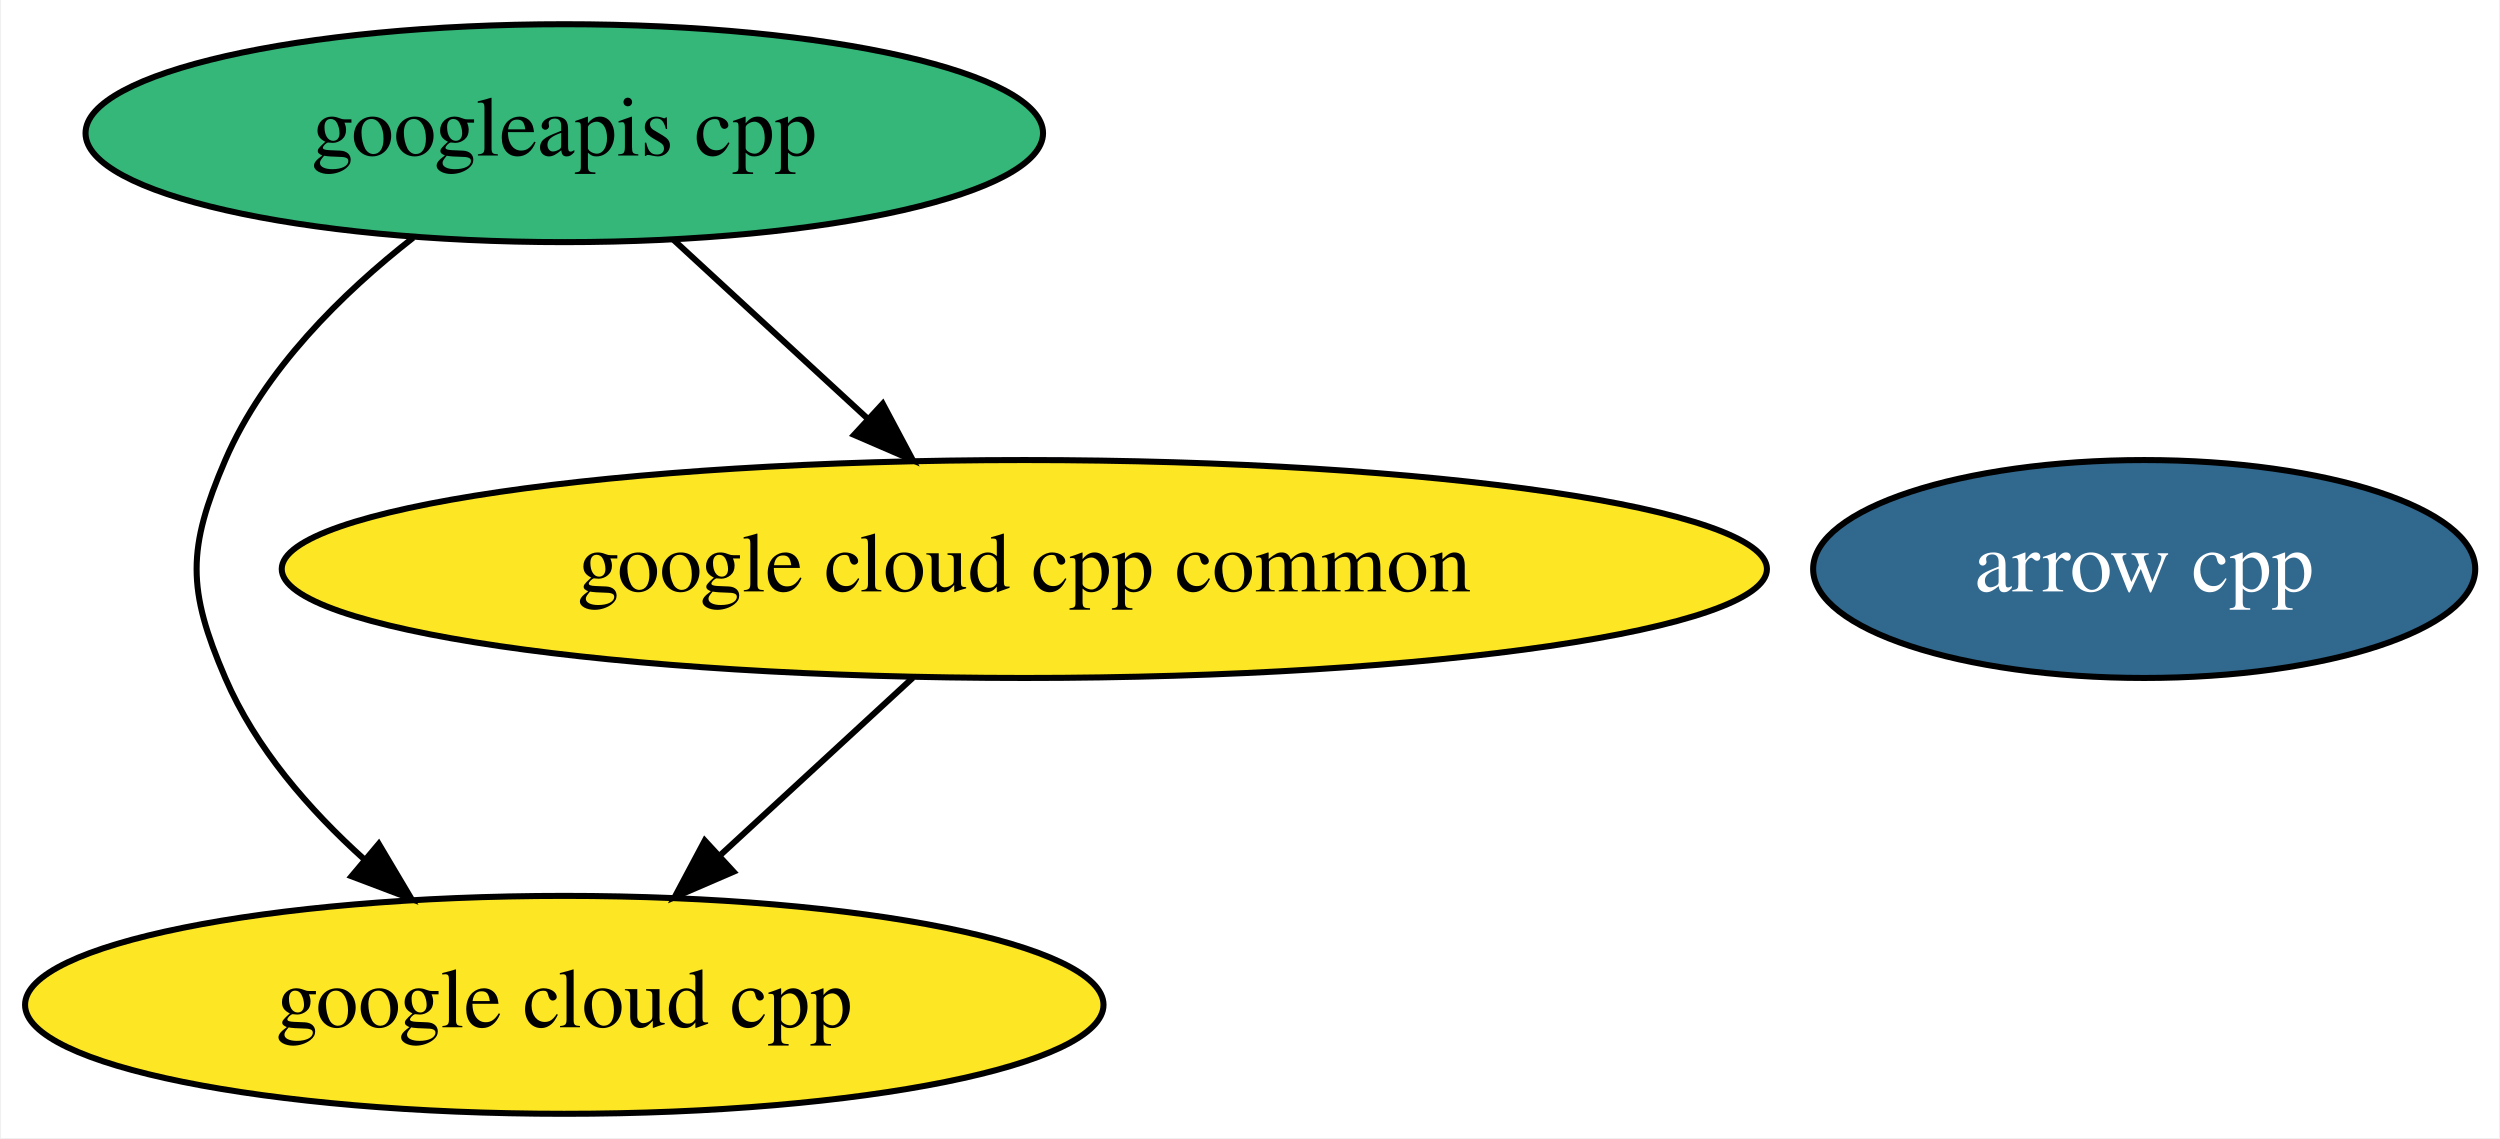
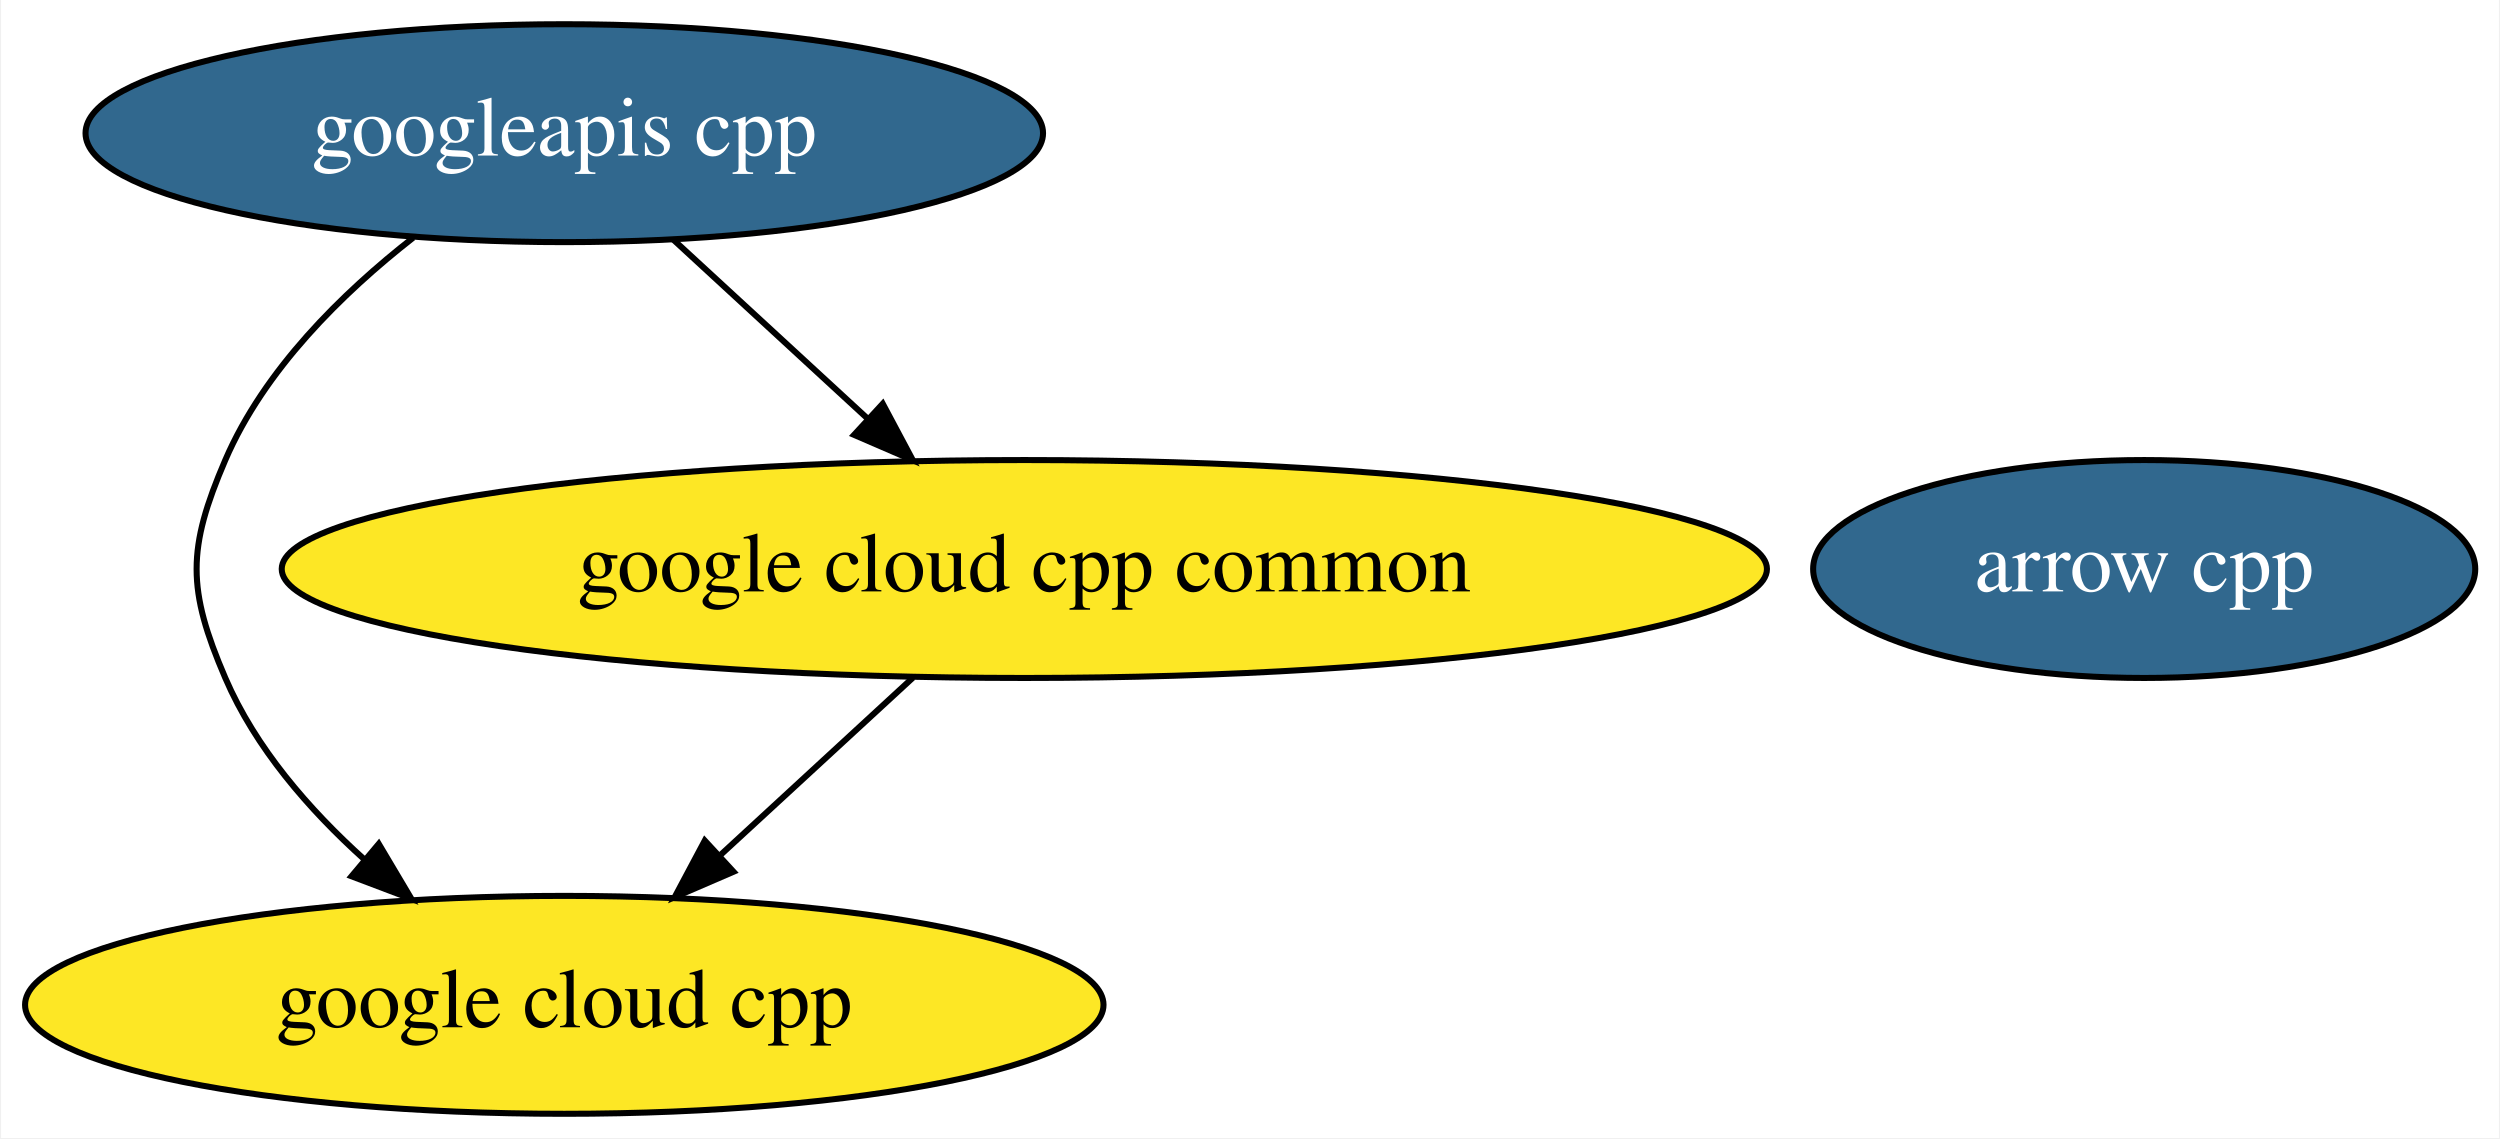
<svg xmlns="http://www.w3.org/2000/svg" xmlns:xlink="http://www.w3.org/1999/xlink" width="413pt" height="188pt" viewBox="0.00 0.00 412.64 188.00">
  <g id="graph0" class="graph" transform="scale(1 1) rotate(0) translate(4 184)">
    <polygon fill="white" stroke="transparent" points="-4,4 -4,-184 408.64,-184 408.64,4 -4,4" />
    <g id="node1" class="node">
      <g id="a_node1">
        <a xlink:href="https://github.com/conda-forge/arrow-cpp-feedstock/pull/128" xlink:title="arrow cpp">
          <ellipse fill="#31688e" stroke="black" cx="350.04" cy="-90" rx="54.69" ry="18" />
          <text text-anchor="middle" x="350.04" y="-86.3" font-family="Times,serif" font-size="14.00" fill="white">arrow cpp</text>
        </a>
      </g>
    </g>
    <g id="node2" class="node">
      <ellipse fill="#fde725" stroke="black" cx="89.04" cy="-18" rx="89.08" ry="18" />
      <text text-anchor="middle" x="89.04" y="-14.3" font-family="Times,serif" font-size="14.00">google cloud cpp</text>
    </g>
    <g id="node3" class="node">
      <ellipse fill="#fde725" stroke="black" cx="165.04" cy="-90" rx="122.68" ry="18" />
      <text text-anchor="middle" x="165.04" y="-86.3" font-family="Times,serif" font-size="14.00">google cloud cpp common</text>
    </g>
    <g id="edge1" class="edge">
      <path fill="none" stroke="black" d="M146.64,-72.05C137.12,-63.28 125.34,-52.43 114.92,-42.83" />
      <polygon fill="black" stroke="black" points="117,-39.99 107.27,-35.79 112.25,-45.14 117,-39.99" />
    </g>
    <g id="node4" class="node">
-       <ellipse fill="#35b779" stroke="black" cx="89.04" cy="-162" rx="79.09" ry="18" />
-       <text text-anchor="middle" x="89.04" y="-158.3" font-family="Times,serif" font-size="14.00">googleapis cpp</text>
+       <g id="a_node4">
+         <a xlink:href="https://github.com/conda-forge/googleapis-cpp-feedstock/pull/2" xlink:title="googleapis cpp">
+           <ellipse fill="#31688e" stroke="black" cx="89.04" cy="-162" rx="79.09" ry="18" />
+           <text text-anchor="middle" x="89.04" y="-158.3" font-family="Times,serif" font-size="14.00" fill="white">googleapis cpp</text>
+         </a>
+       </g>
    </g>
    <g id="edge2" class="edge">
      <path fill="none" stroke="black" d="M64.09,-144.74C52.31,-135.53 39.45,-122.88 33.04,-108 26.72,-93.3 26.72,-86.7 33.04,-72 38,-60.47 46.84,-50.28 56.05,-41.99" />
      <polygon fill="black" stroke="black" points="58.39,-44.6 63.8,-35.49 53.89,-39.24 58.39,-44.6" />
    </g>
    <g id="edge3" class="edge">
      <path fill="none" stroke="black" d="M107.05,-144.41C116.66,-135.56 128.65,-124.52 139.23,-114.77" />
      <polygon fill="black" stroke="black" points="141.65,-117.31 146.63,-107.96 136.91,-112.16 141.65,-117.31" />
    </g>
  </g>
</svg>
